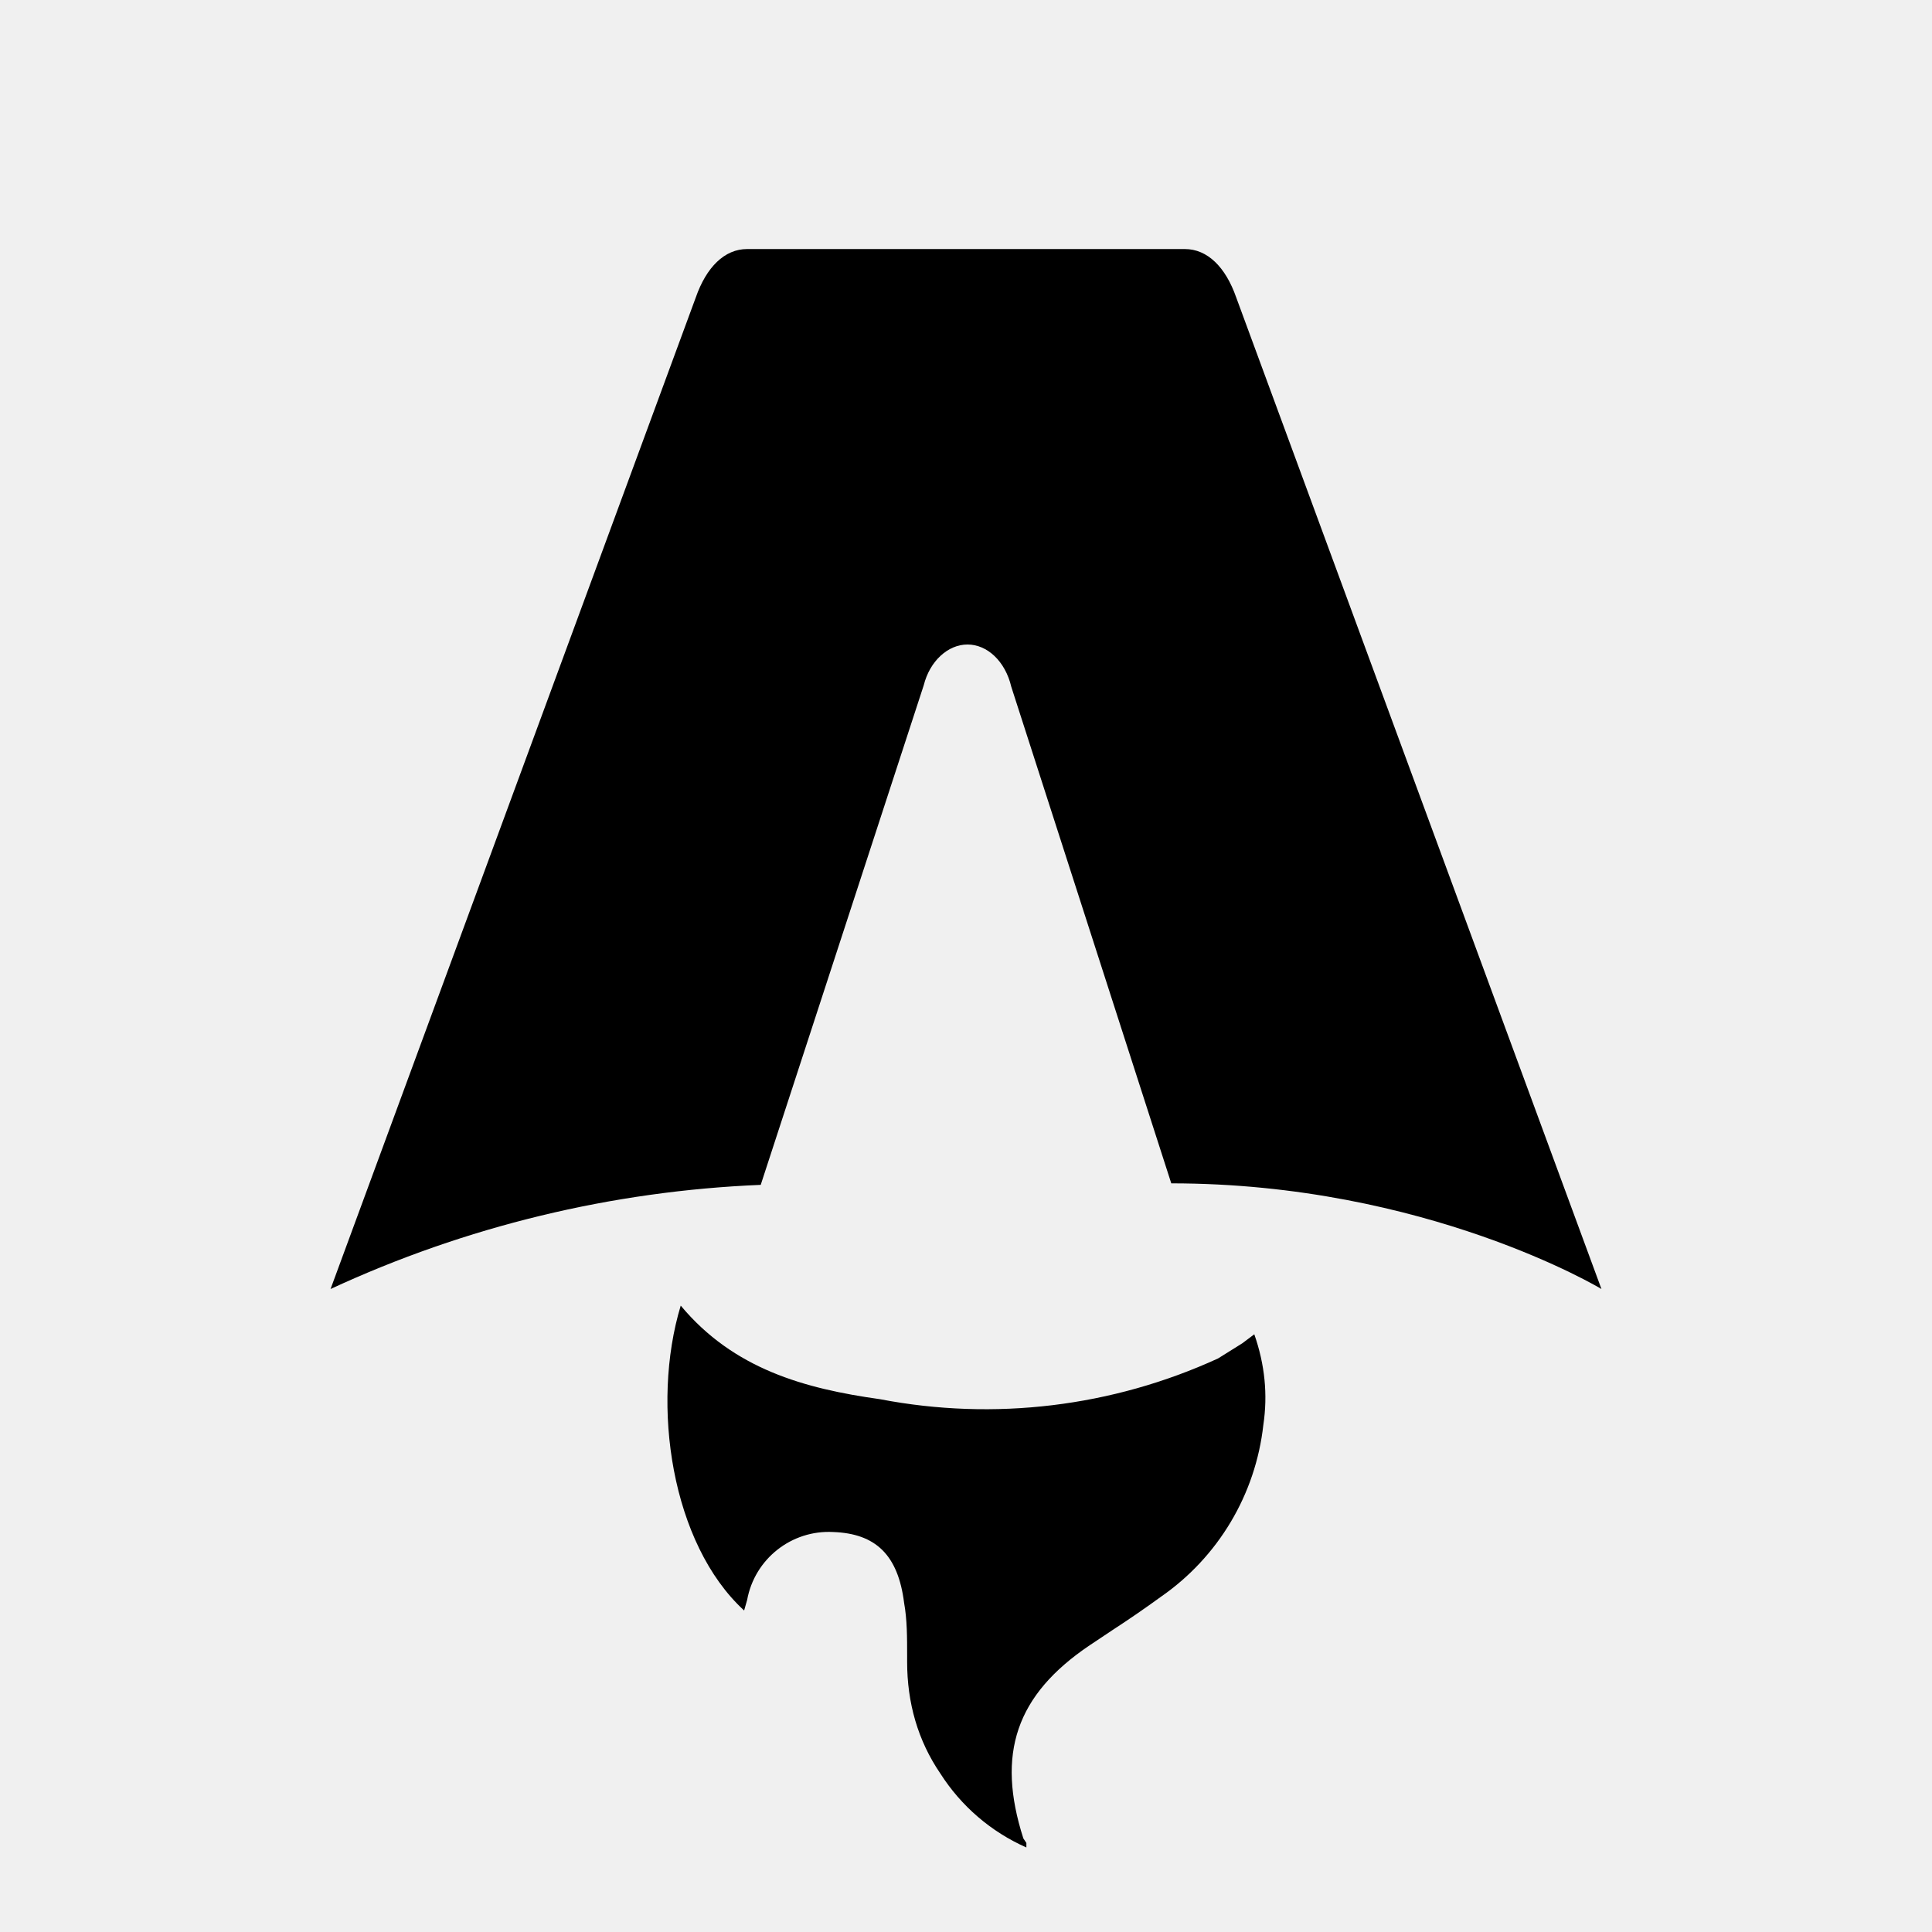
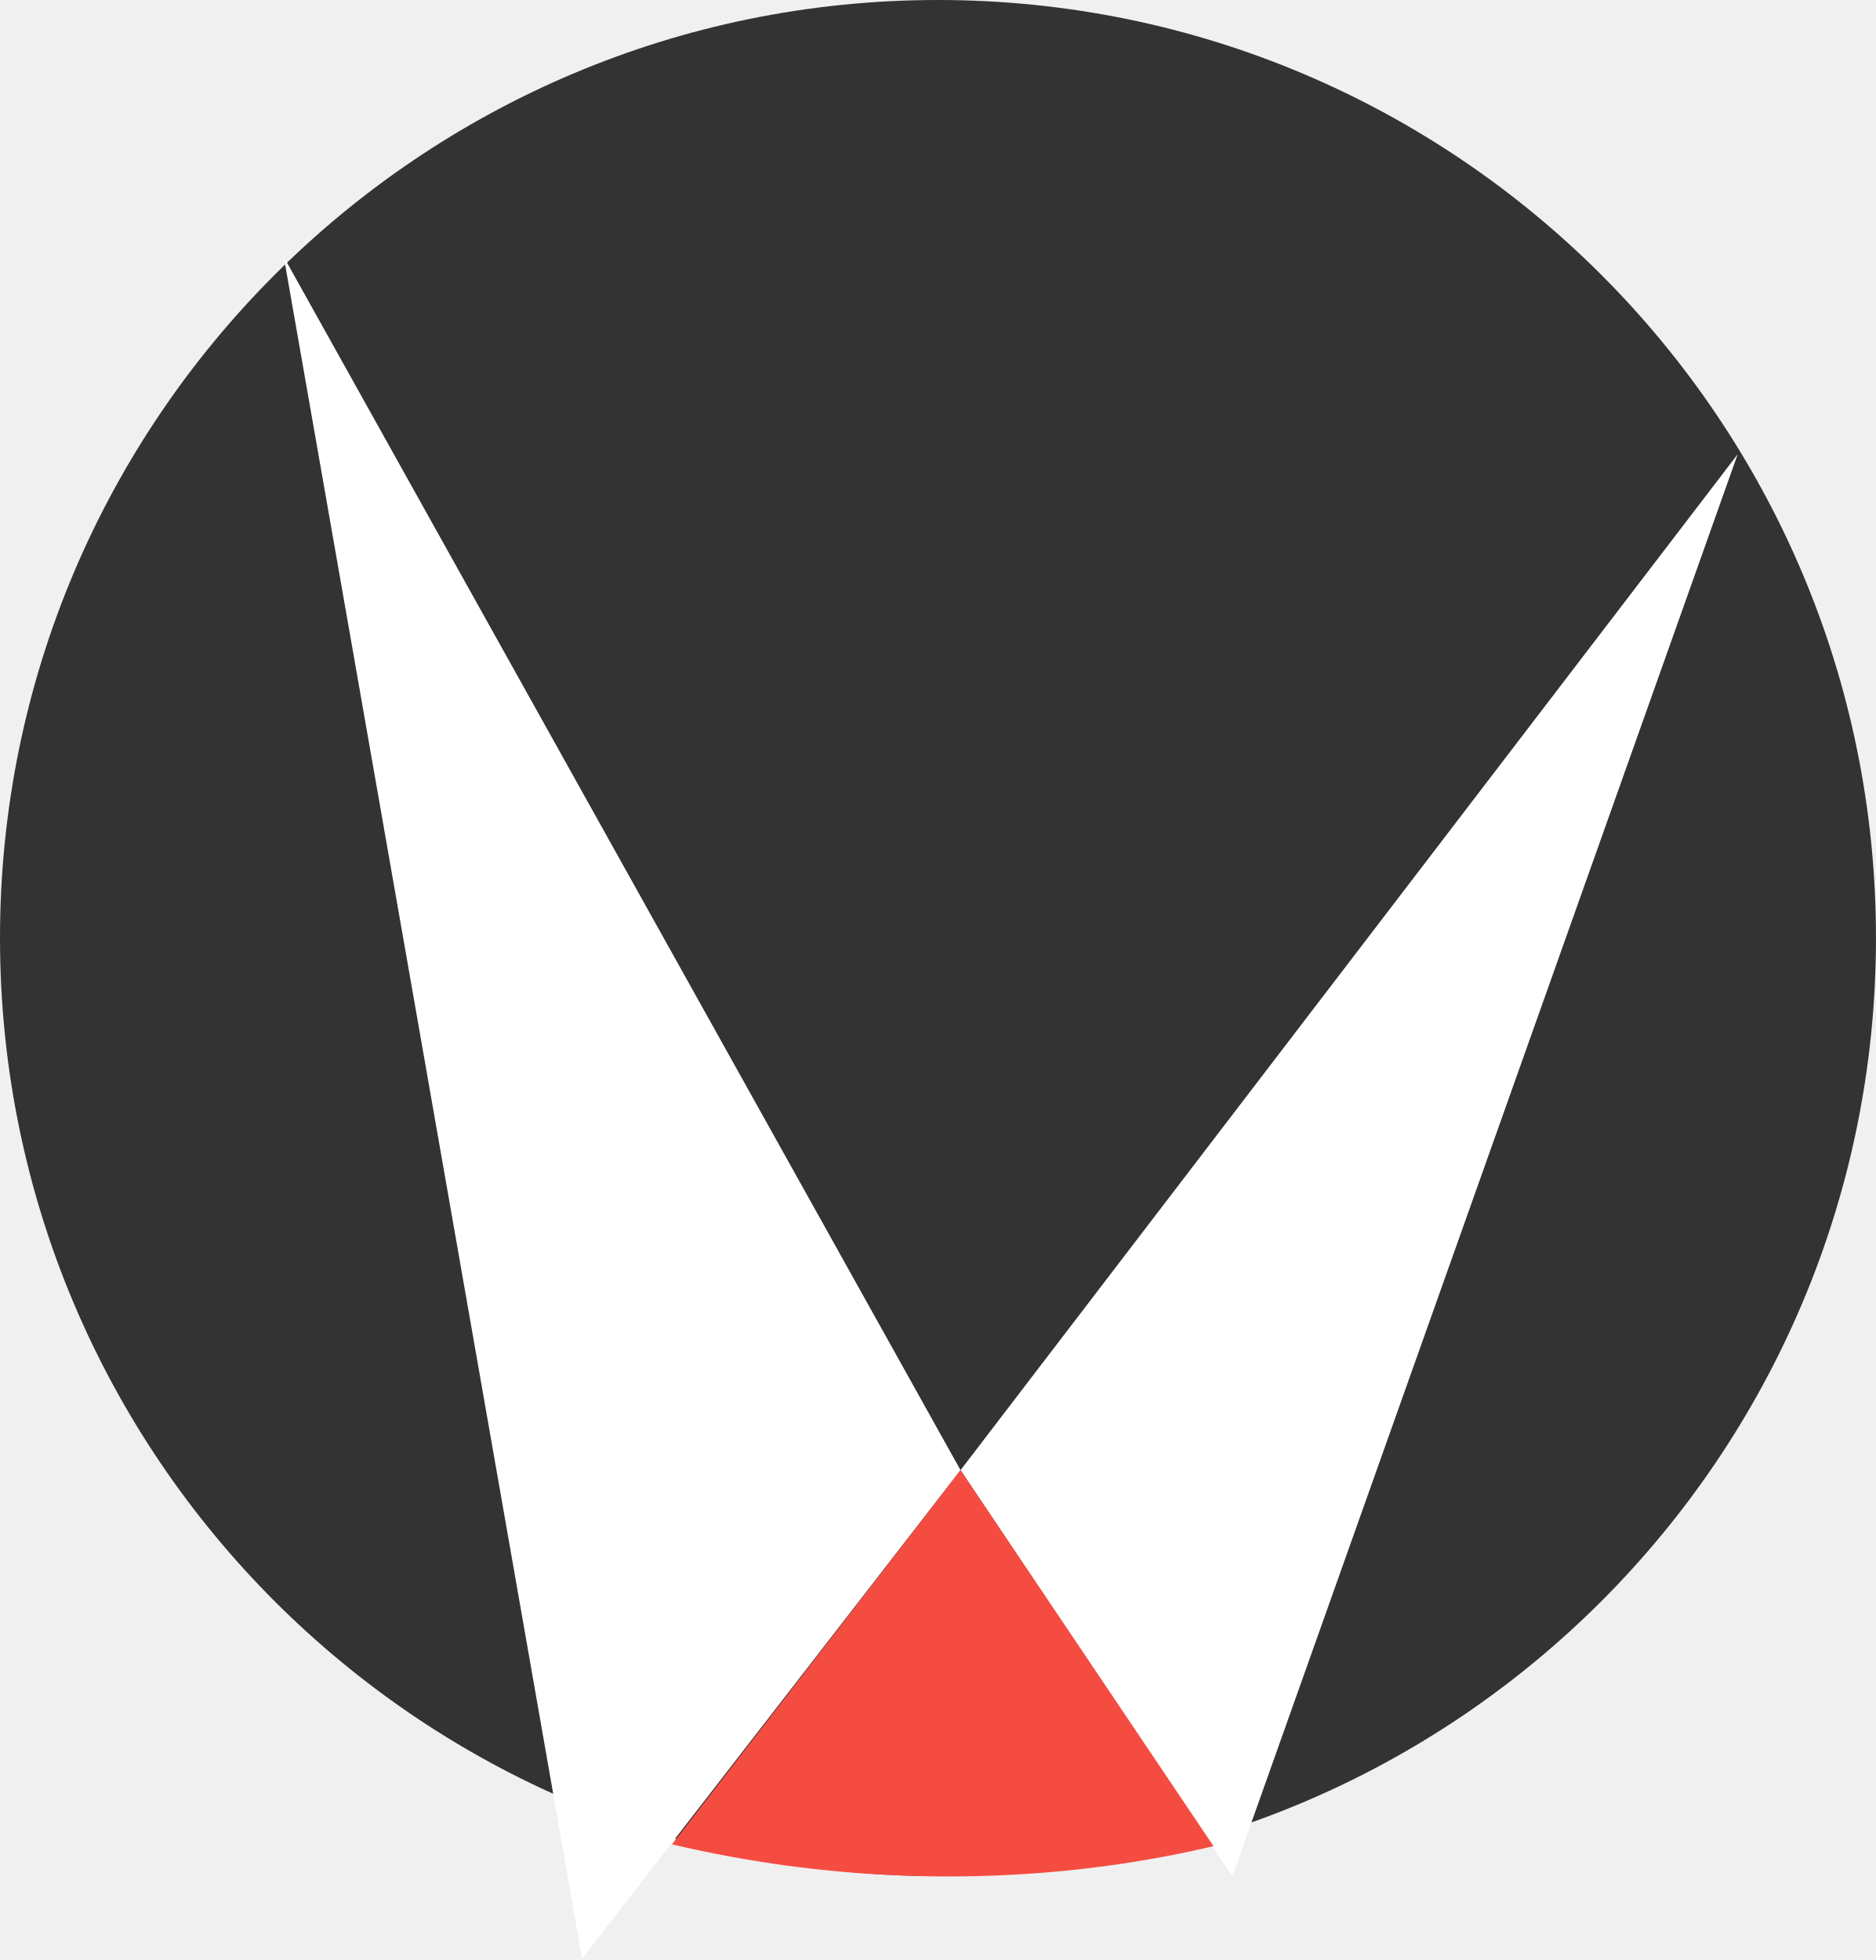
- <svg xmlns="http://www.w3.org/2000/svg" fill="none" viewBox="0 0 128 128">
-   <path d="M50.4 78.5a75.1 75.1 0 0 0-28.5 6.9l24.2-65.7c.7-2 1.9-3.2 3.4-3.2h29c1.5 0 2.7 1.2 3.4 3.2l24.2 65.7s-11.6-7-28.5-7L67 45.5c-.4-1.7-1.6-2.8-2.9-2.8-1.3 0-2.5 1.1-2.9 2.7L50.4 78.5Zm-1.1 28.2Zm-4.2-20.2c-2 6.6-.6 15.8 4.2 20.2a17.5 17.5 0 0 1 .2-.7 5.5 5.5 0 0 1 5.7-4.5c2.8.1 4.3 1.5 4.7 4.7.2 1.1.2 2.3.2 3.5v.4c0 2.7.7 5.2 2.2 7.4a13 13 0 0 0 5.7 4.9v-.3l-.2-.3c-1.8-5.6-.5-9.5 4.4-12.8l1.5-1a73 73 0 0 0 3.2-2.2 16 16 0 0 0 6.8-11.4c.3-2 .1-4-.6-6l-.8.6-1.6 1a37 37 0 0 1-22.4 2.7c-5-.7-9.7-2-13.2-6.2Z" />
-   <style>
-         path { fill: #000; }
-         @media (prefers-color-scheme: dark) {
-             path { fill: #FFF; }
-         }
-     </style>
+ <svg xmlns="http://www.w3.org/2000/svg" width="1431" height="1495" viewBox="0 0 1431 1495" fill="none">
+   <g clip-path="url(#clip0_17_838)">
+     <circle cx="715.5" cy="715.5" r="715.5" fill="#333333" />
+     <path d="M216.5 196L444.039 1494.06L732.702 1121.38L216.5 196ZM732.702 1121.38L940.052 1431.04L1325.5 346.5L732.702 1121.38Z" fill="white" />
+     <path d="M925.686 1408.17L732.701 1121.38L512.665 1406.81C541.683 1413.64 571.086 1419.07 600.712 1423.09C710.606 1437.76 821.691 1432.66 925.686 1408.17Z" fill="#F54C42" />
+   </g>
+   <defs>
+     <clipPath id="clip0_17_838">
+       <rect width="1431" height="1495" rx="100" fill="white" />
+     </clipPath>
+   </defs>
</svg>
